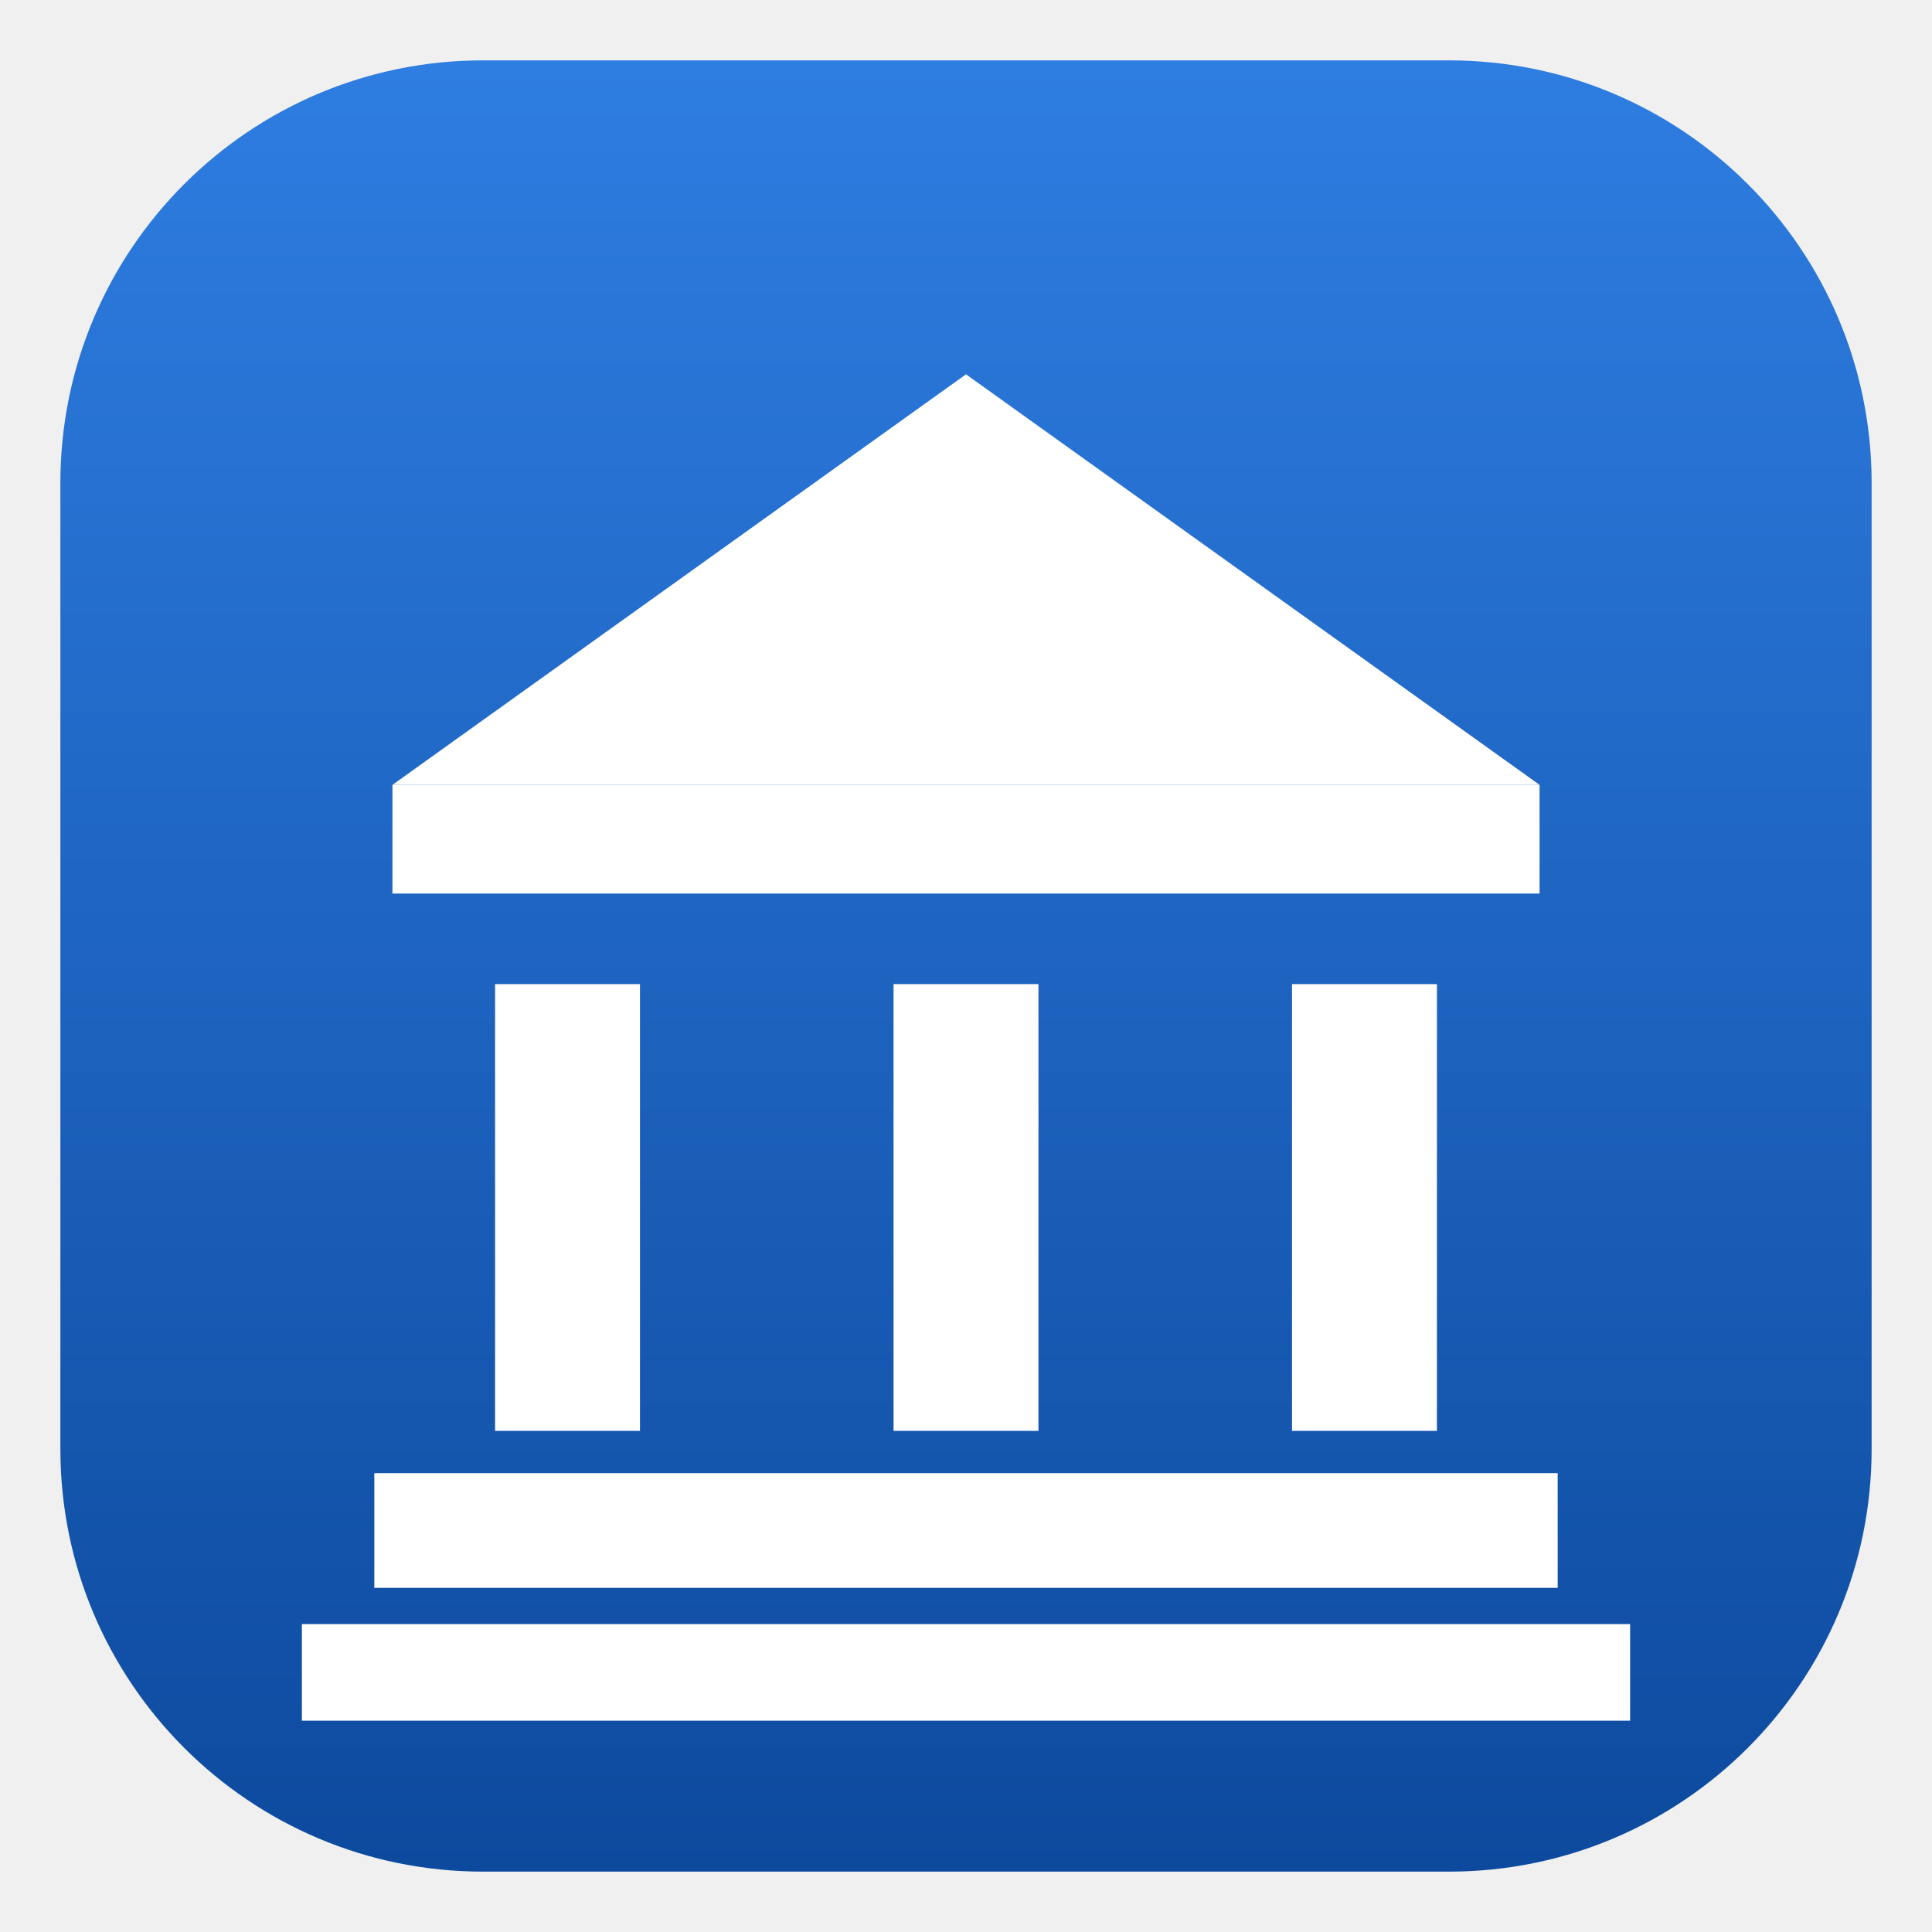
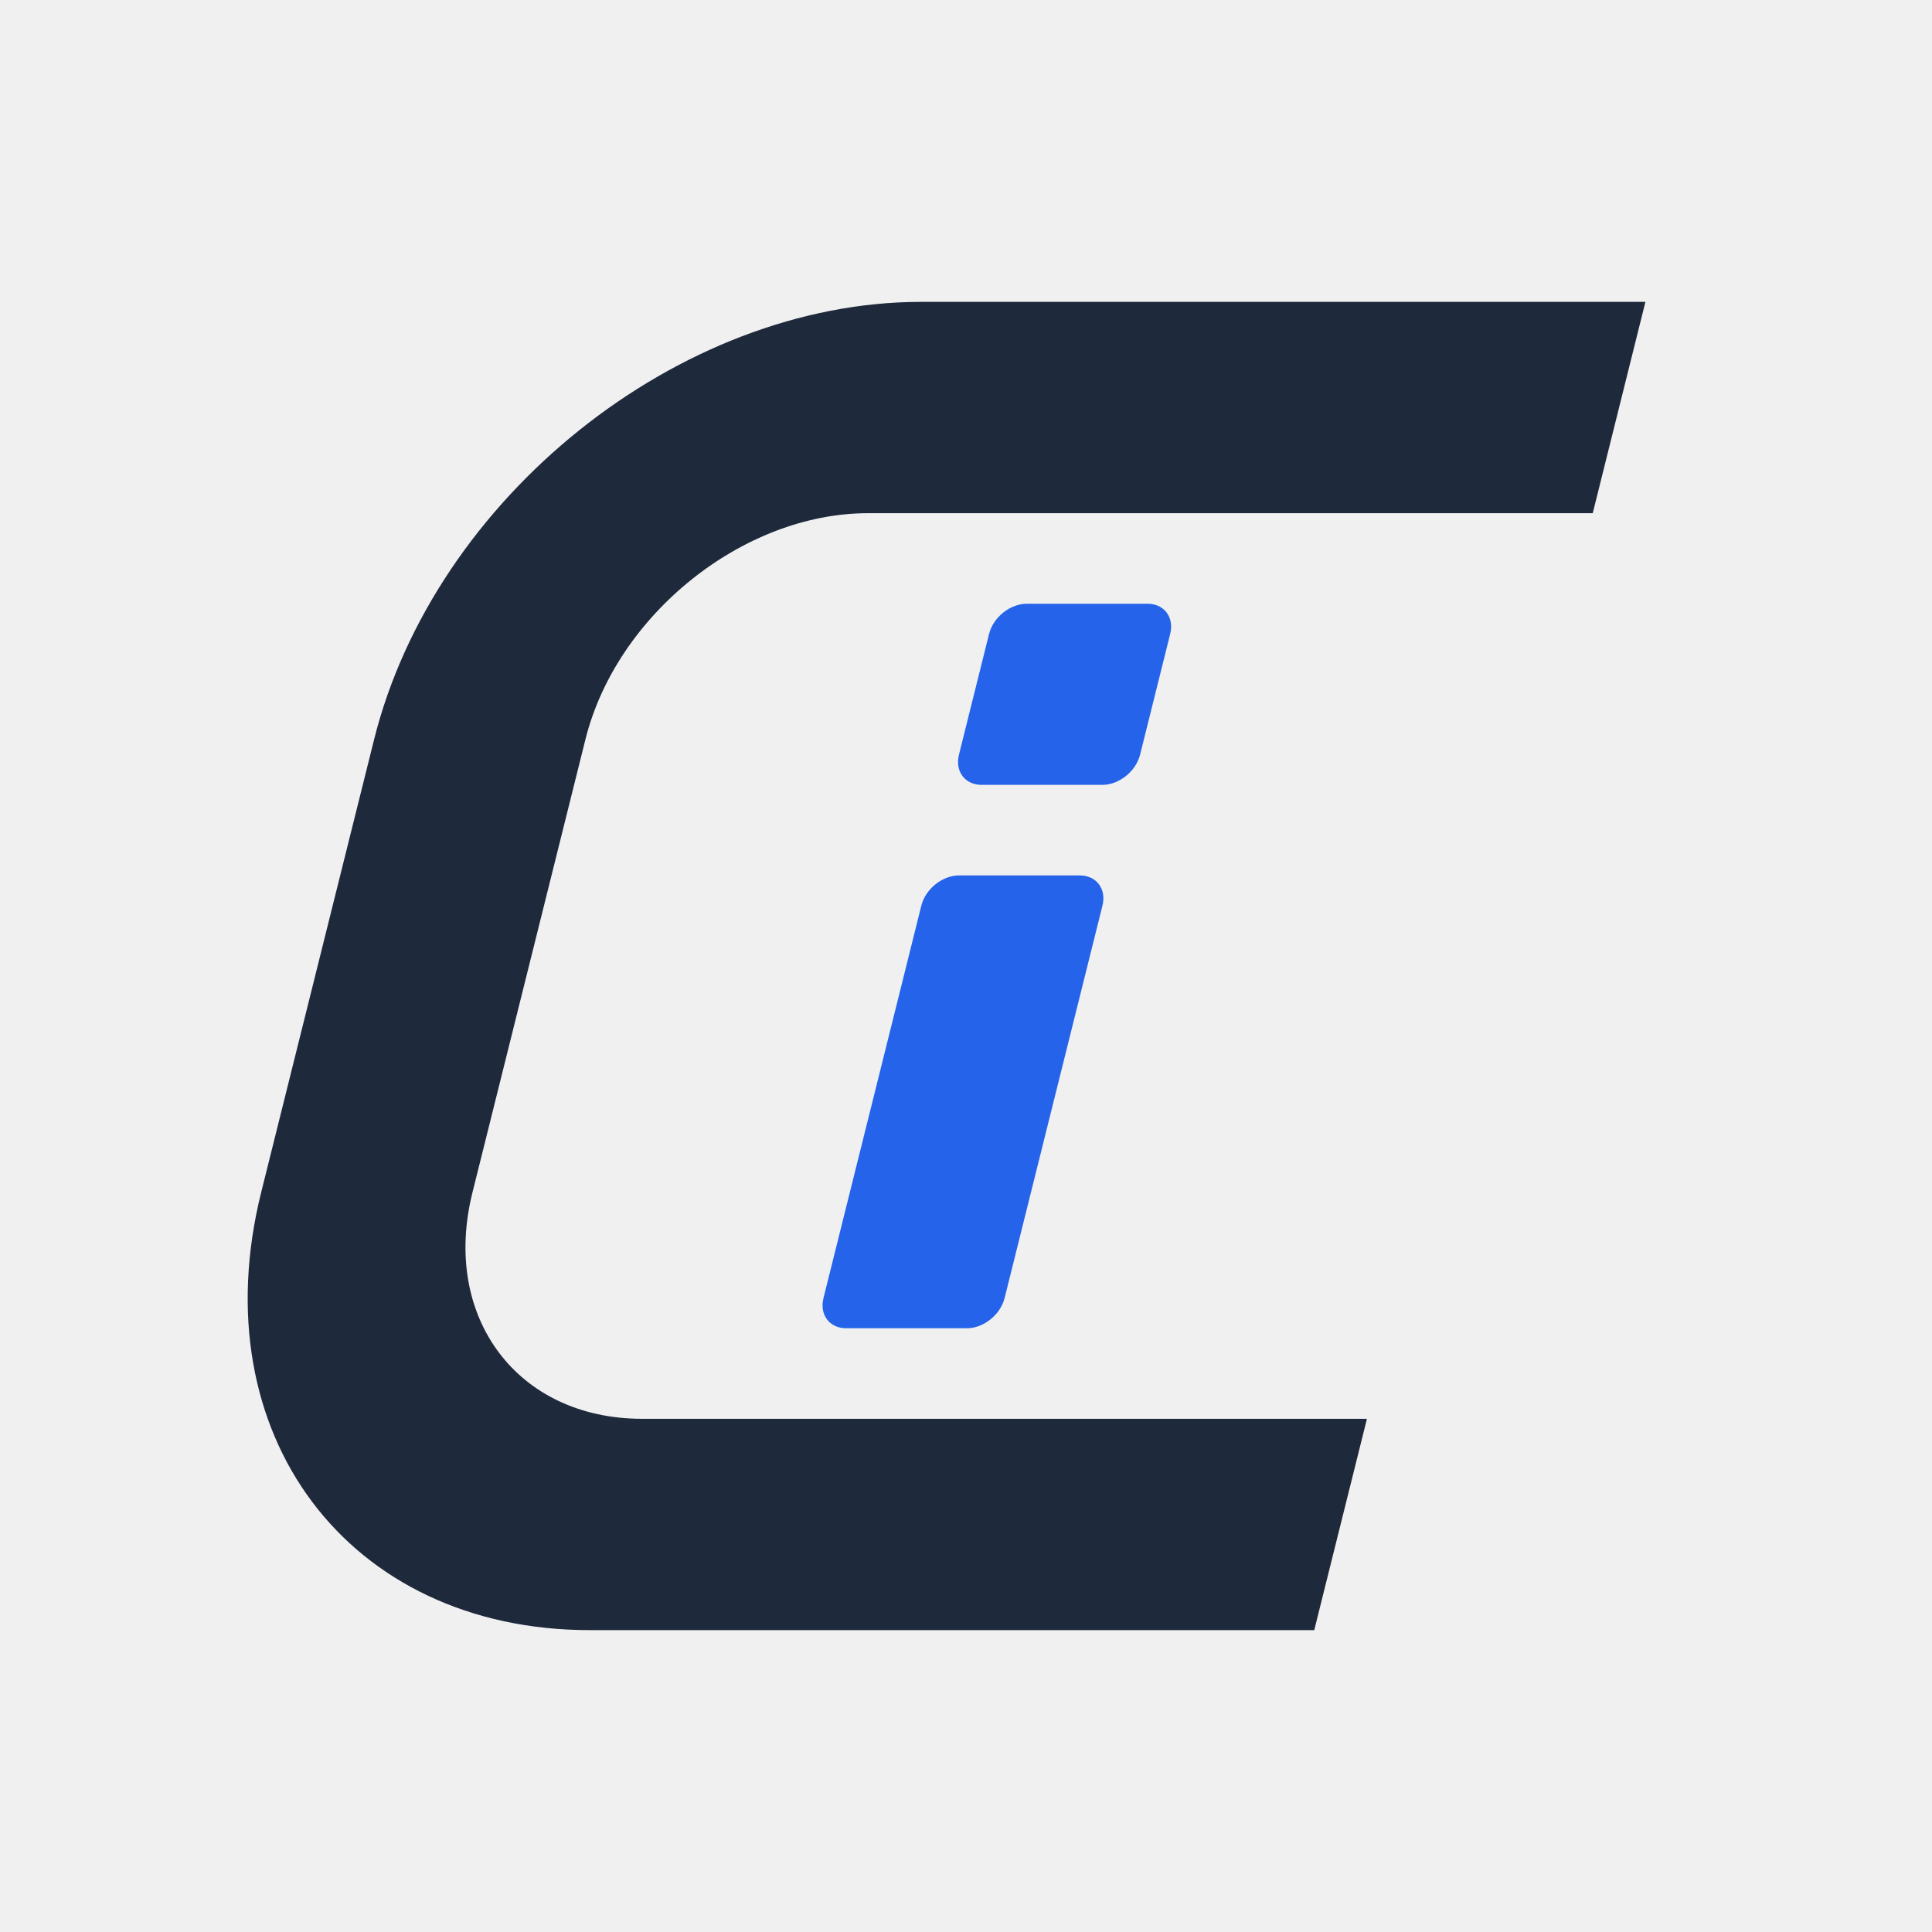
- <svg xmlns="http://www.w3.org/2000/svg" viewBox="0 0 32 32" width="32" height="32">
-   <defs>
-     <linearGradient id="bg" x1="0" y1="0" x2="0" y2="1">
-       <stop offset="0%" stop-color="#2E7DE1" />
-       <stop offset="100%" stop-color="#0D4A9E" />
-     </linearGradient>
-   </defs>
-   <rect x="1" y="1" width="30" height="30" rx="7" fill="url(#bg)" />
-   <path d="M16 6.2 L25.5 13 L6.5 13 Z" fill="#FFFFFF" />
-   <rect x="6.5" y="13" width="19" height="1.8" fill="#FFFFFF" />
-   <rect x="8.2" y="16.3" width="2.4" height="7.4" fill="#FFFFFF" />
-   <rect x="14.8" y="16.3" width="2.4" height="7.4" fill="#FFFFFF" />
-   <rect x="21.4" y="16.3" width="2.4" height="7.4" fill="#FFFFFF" />
-   <rect x="6.2" y="24.4" width="19.6" height="1.9" fill="#FFFFFF" />
-   <rect x="5" y="26.9" width="22" height="1.6" fill="#FFFFFF" />
+ <svg xmlns="http://www.w3.org/2000/svg" viewBox="0 0 64 64" width="32" height="32">
+   <g transform="translate(8 0) skewX(-14)">
+     <path d="M49 13.5H25a11 11 0 0 0-11 11v15a11 11 0 0 0 11 11h24" fill="none" stroke="#1e293b" stroke-width="7" />
+     <rect x="30" y="29" width="6" height="15" rx="1" fill="#2563eb" />
+     <rect x="30" y="20" width="6" height="6" rx="1" fill="#2563eb" />
+   </g>
</svg>
